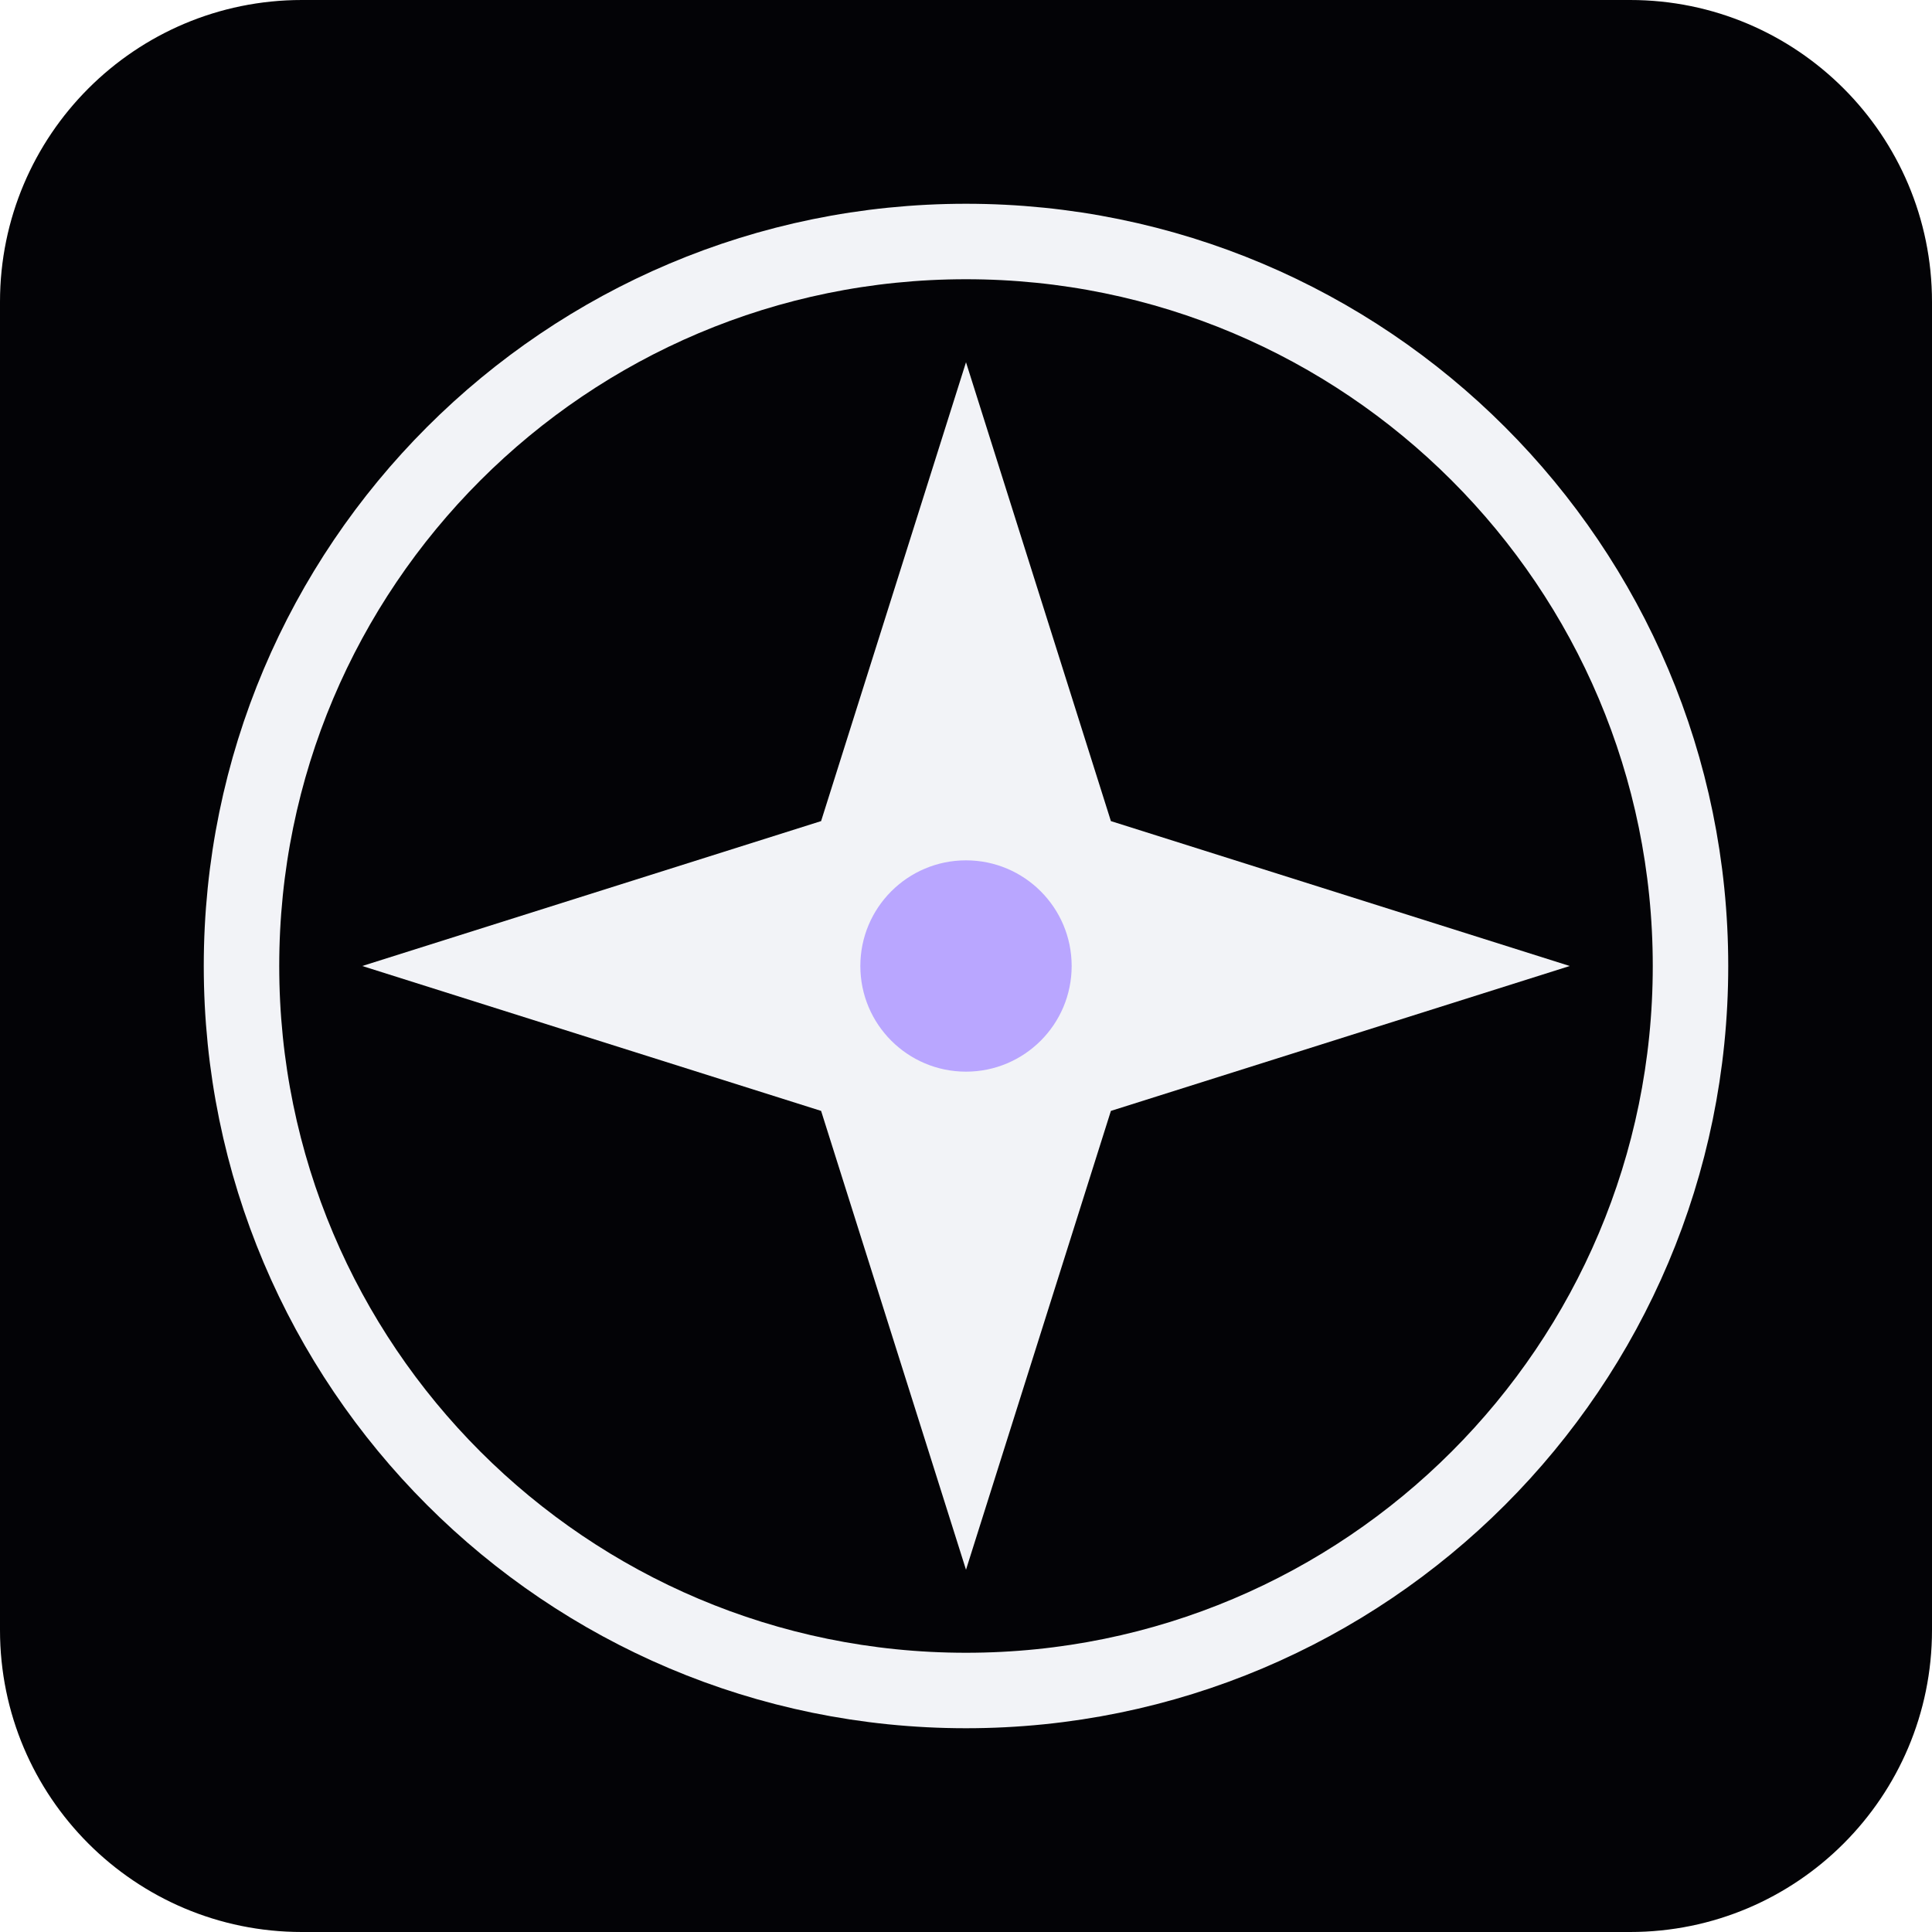
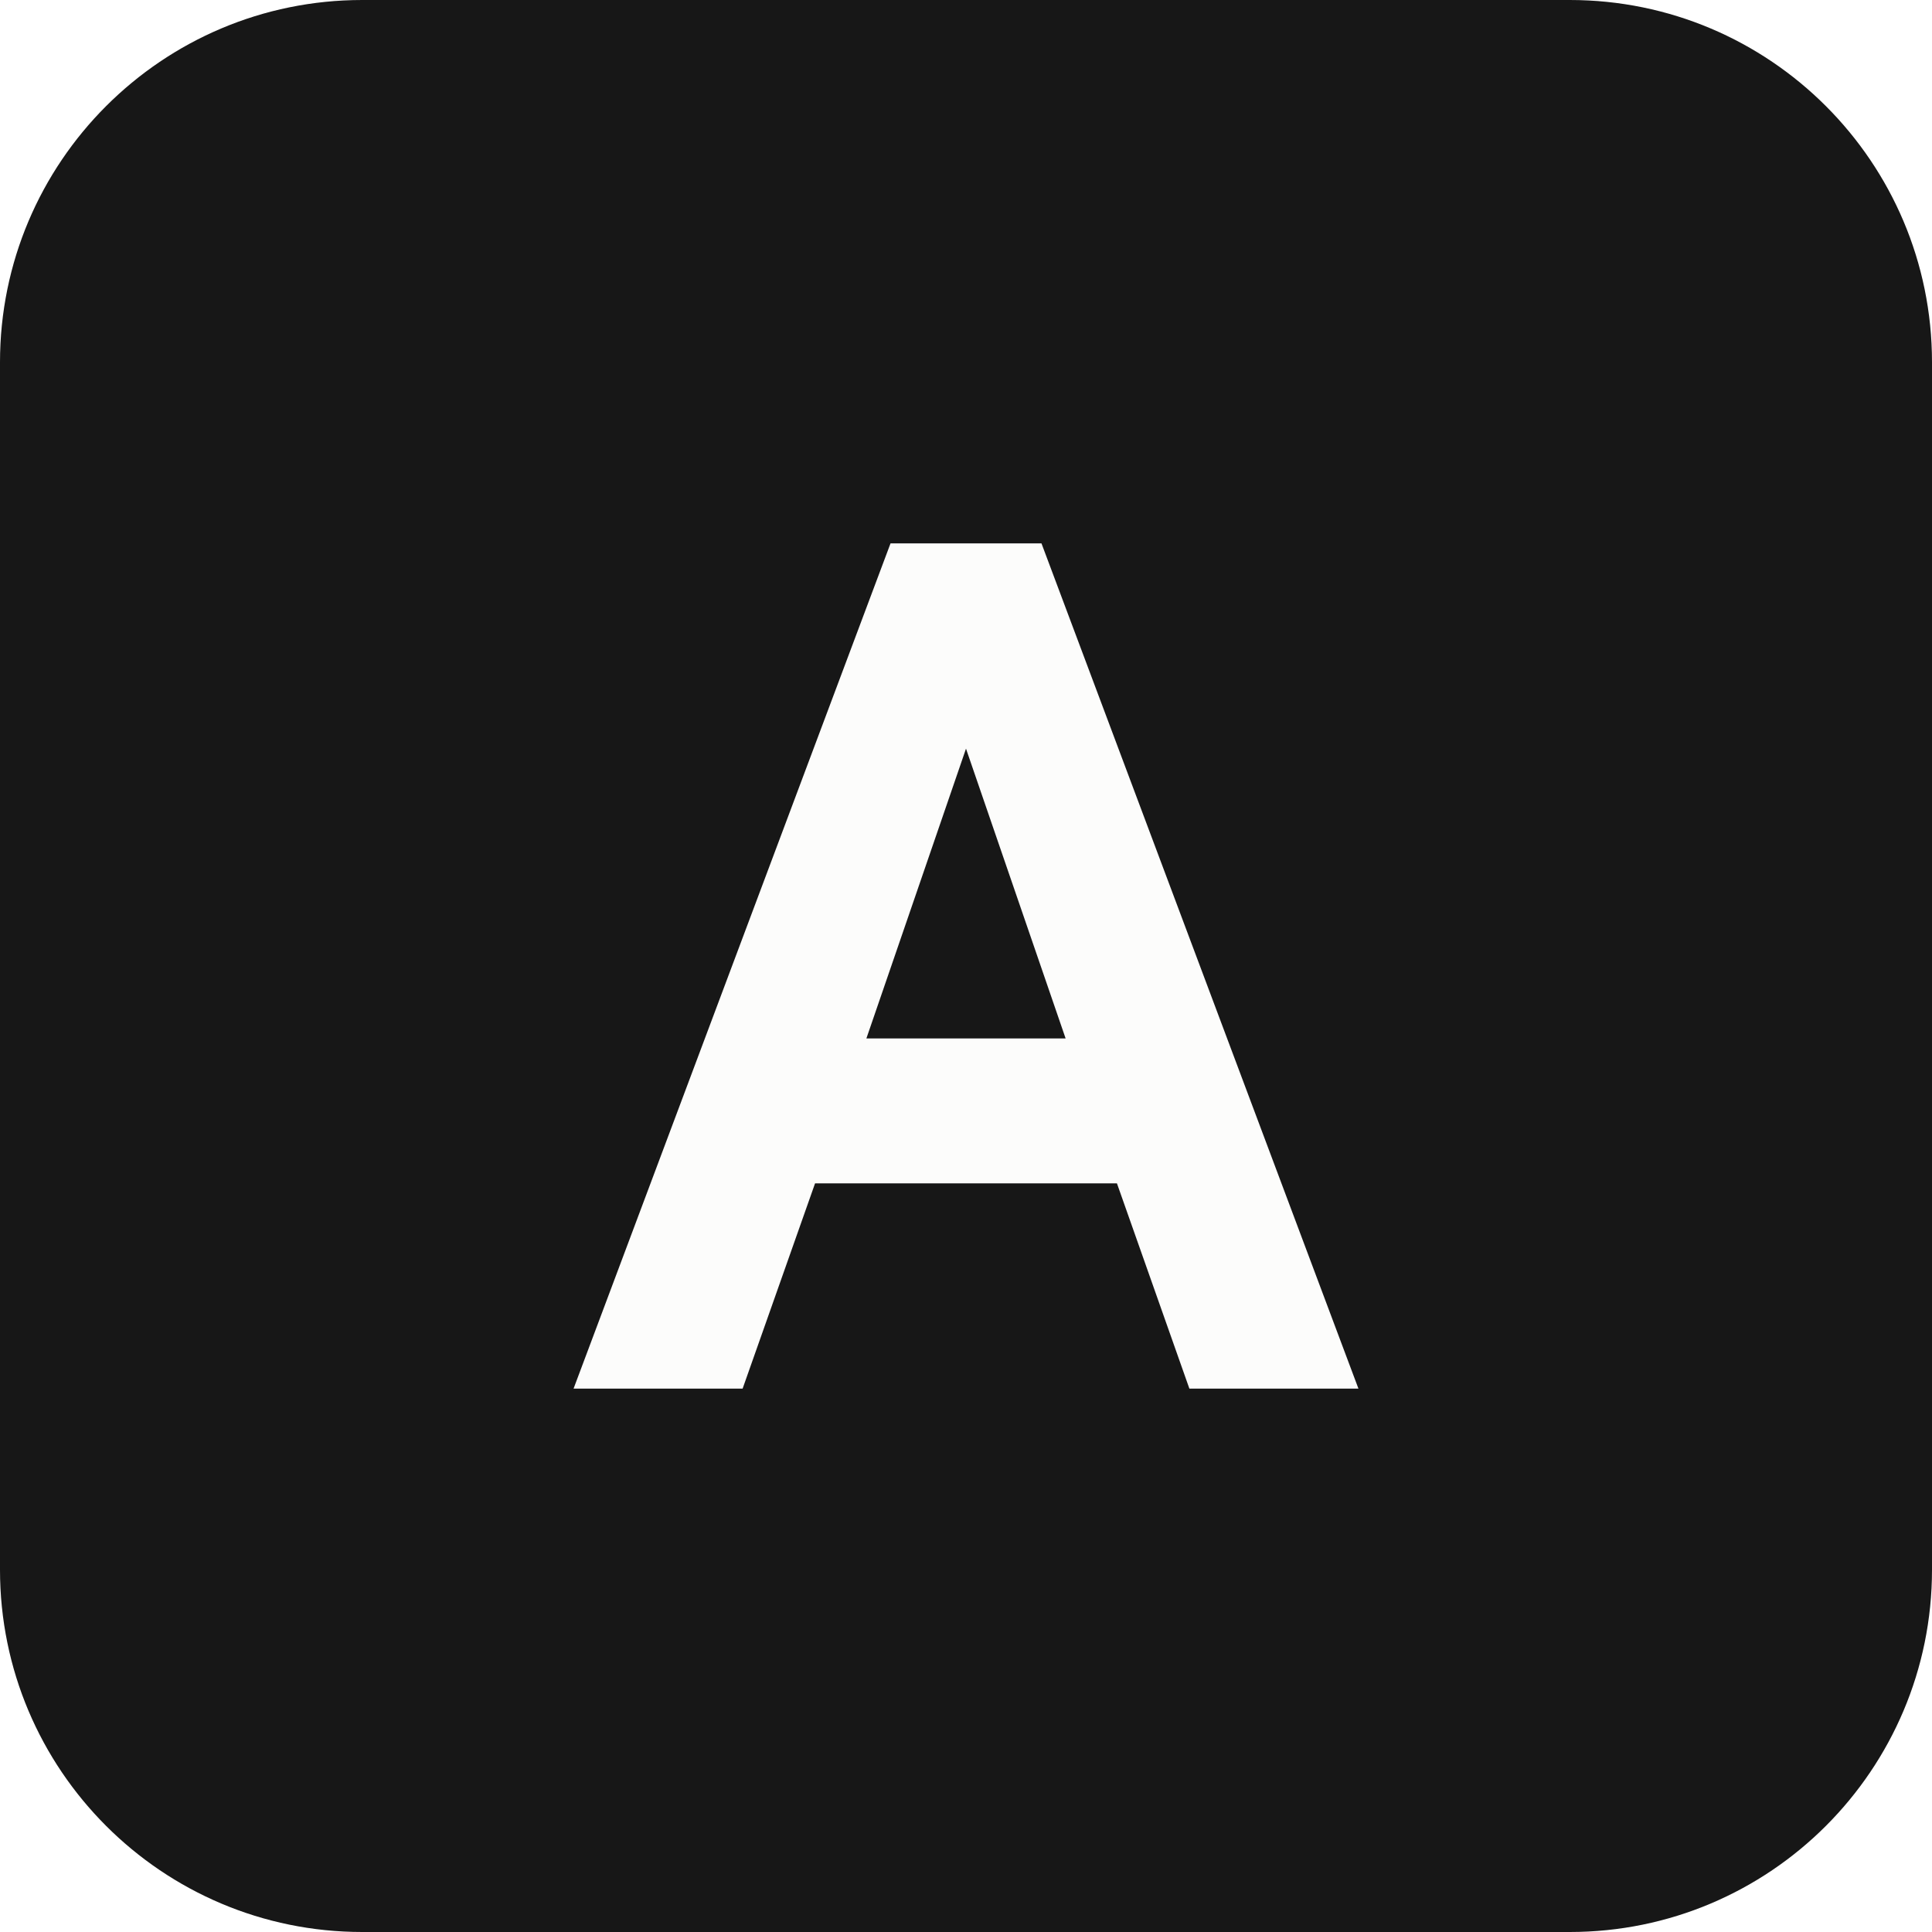
<svg xmlns="http://www.w3.org/2000/svg" viewBox="0 0 64 64" fill="none">
-   <rect width="64" height="64" rx="10" fill="#030306" />
-   <circle cx="32" cy="32" r="24" stroke="#F2F3F7" stroke-width="2.5" />
-   <path d="M32 12L36.8 27.2L52 32L36.8 36.8L32 52L27.2 36.8L12 32L27.2 27.2L32 12Z" fill="#F2F3F7" />
-   <circle cx="32" cy="32" r="3.5" fill="#B9A6FF" />
+   <rect width="64" height="64" rx="12" fill="#171717" />
+   <path d="M19 46L29.5 18H34.5L45 46H39.4L37 39.2H27L24.6 46H19ZM28.7 34.4H35.3L32 24.8L28.7 34.4Z" fill="#FCFCFB" />
</svg>
